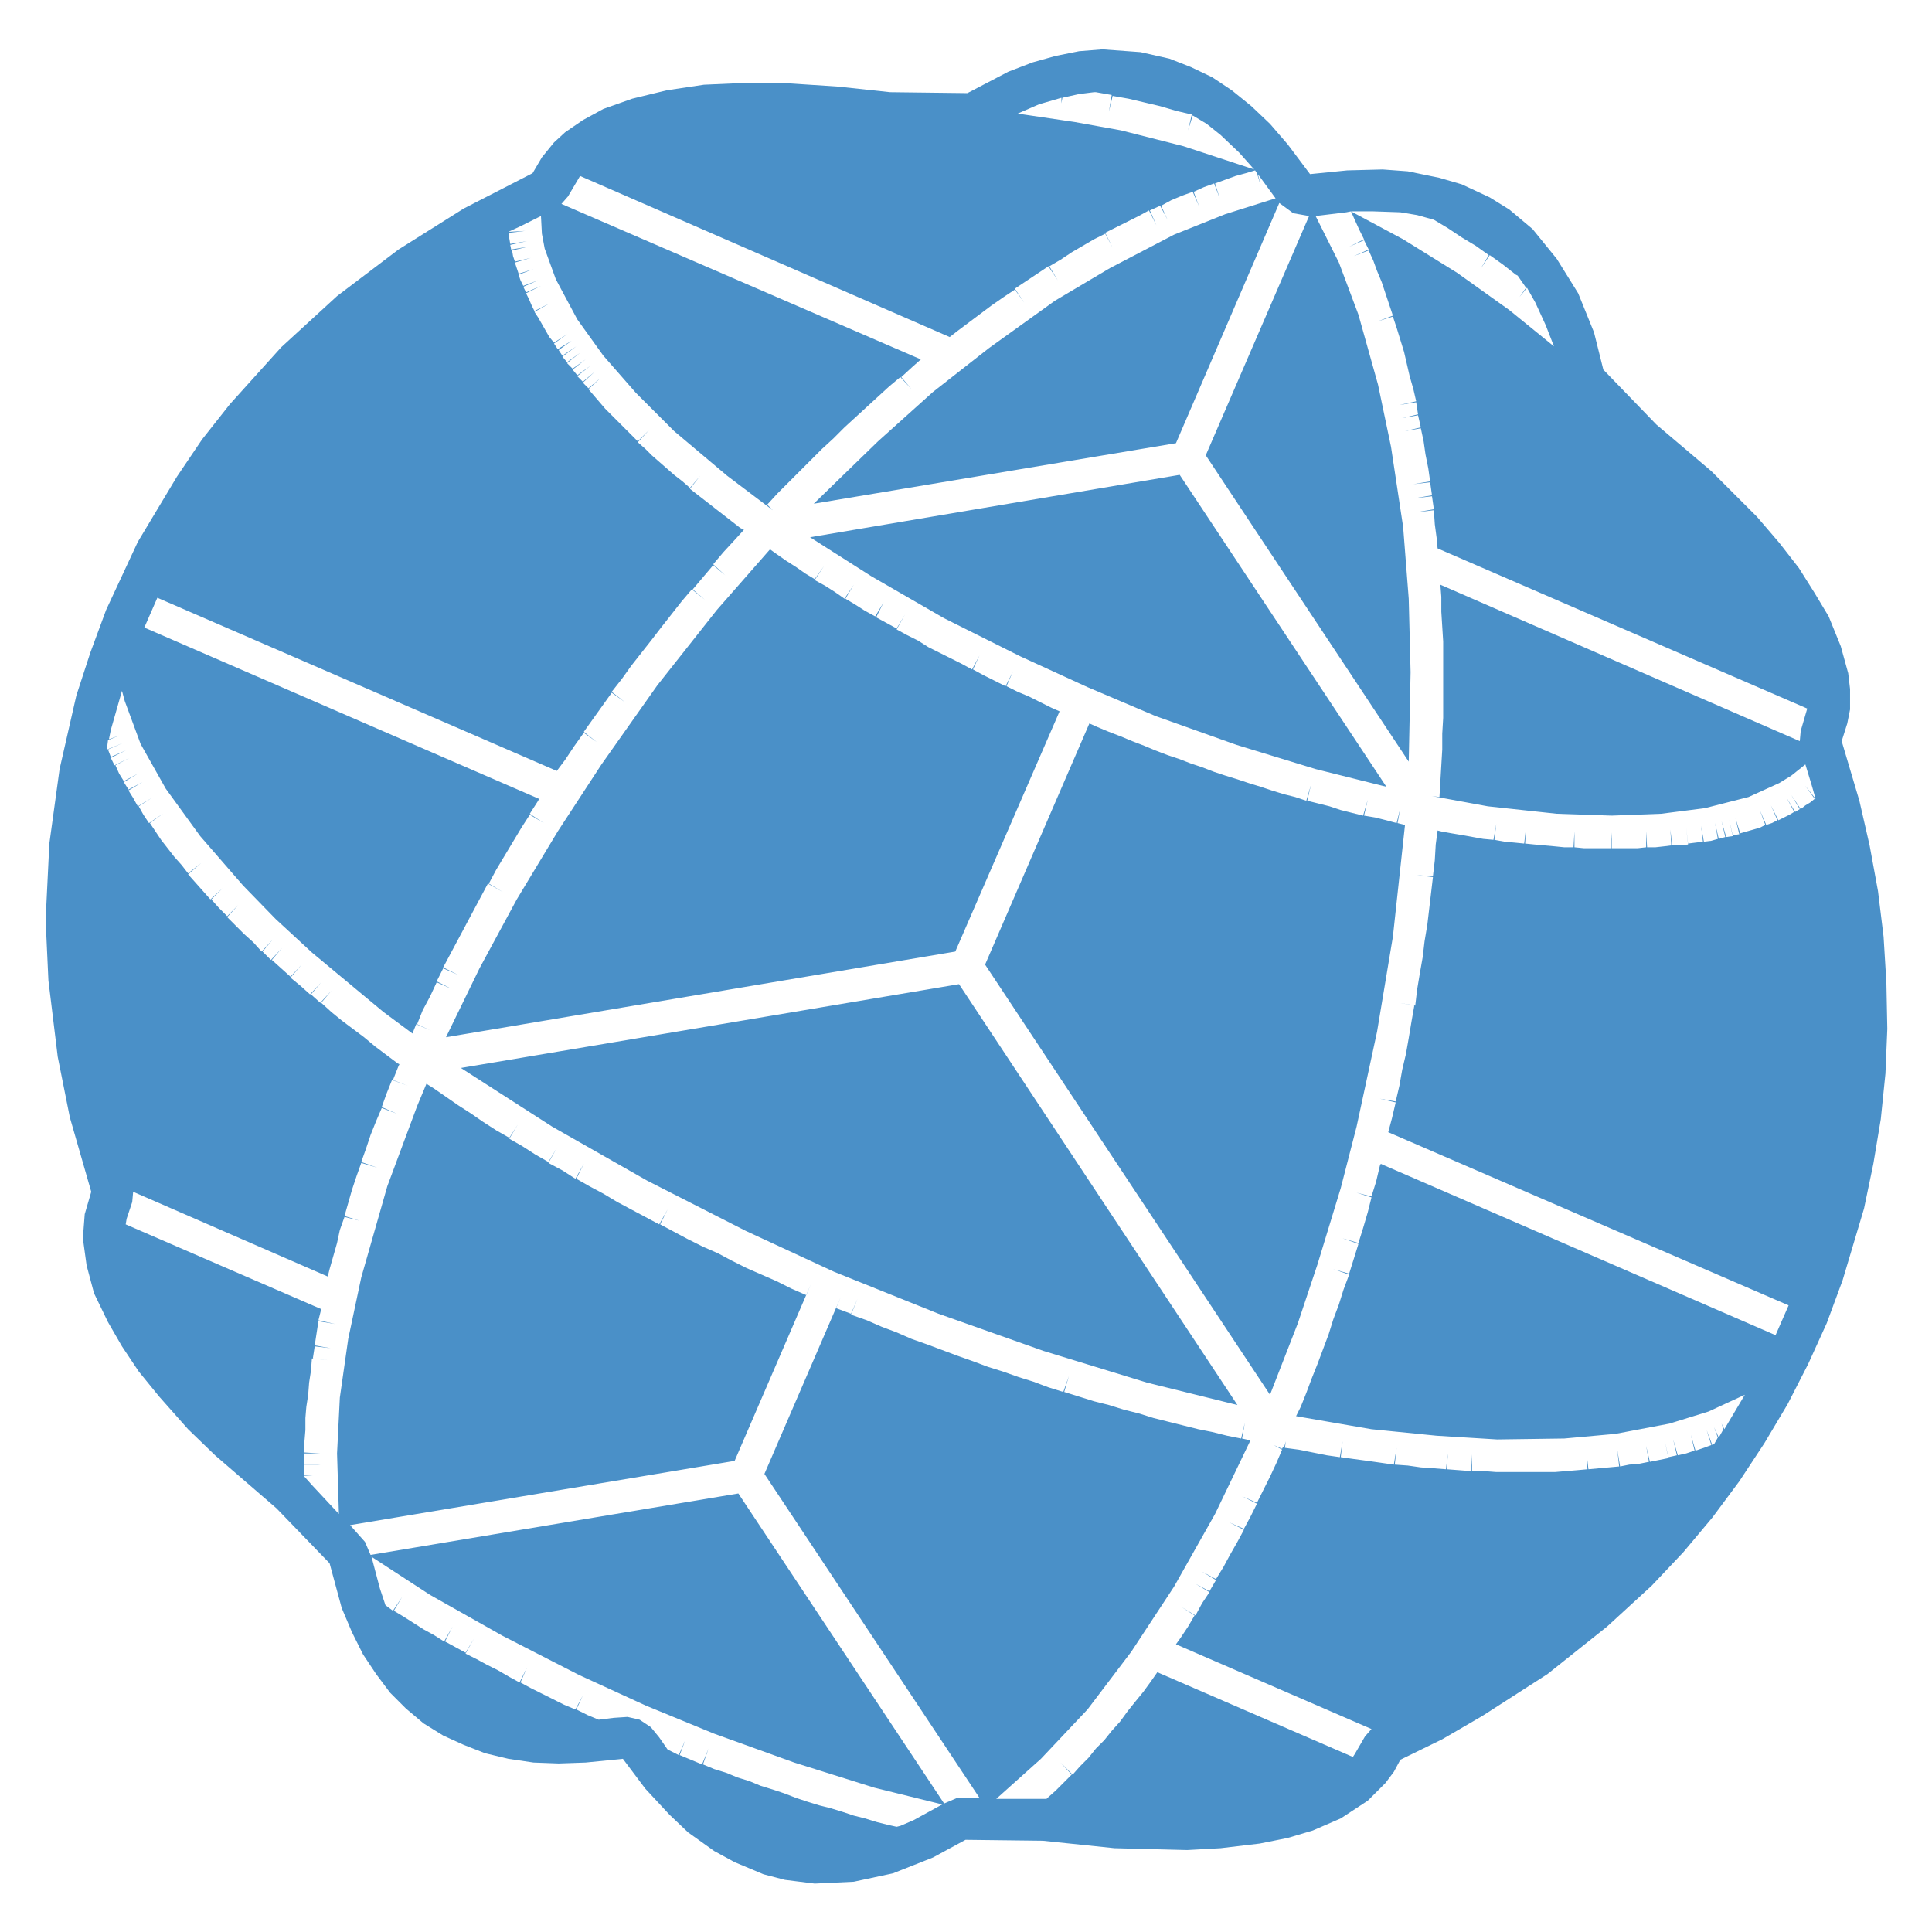
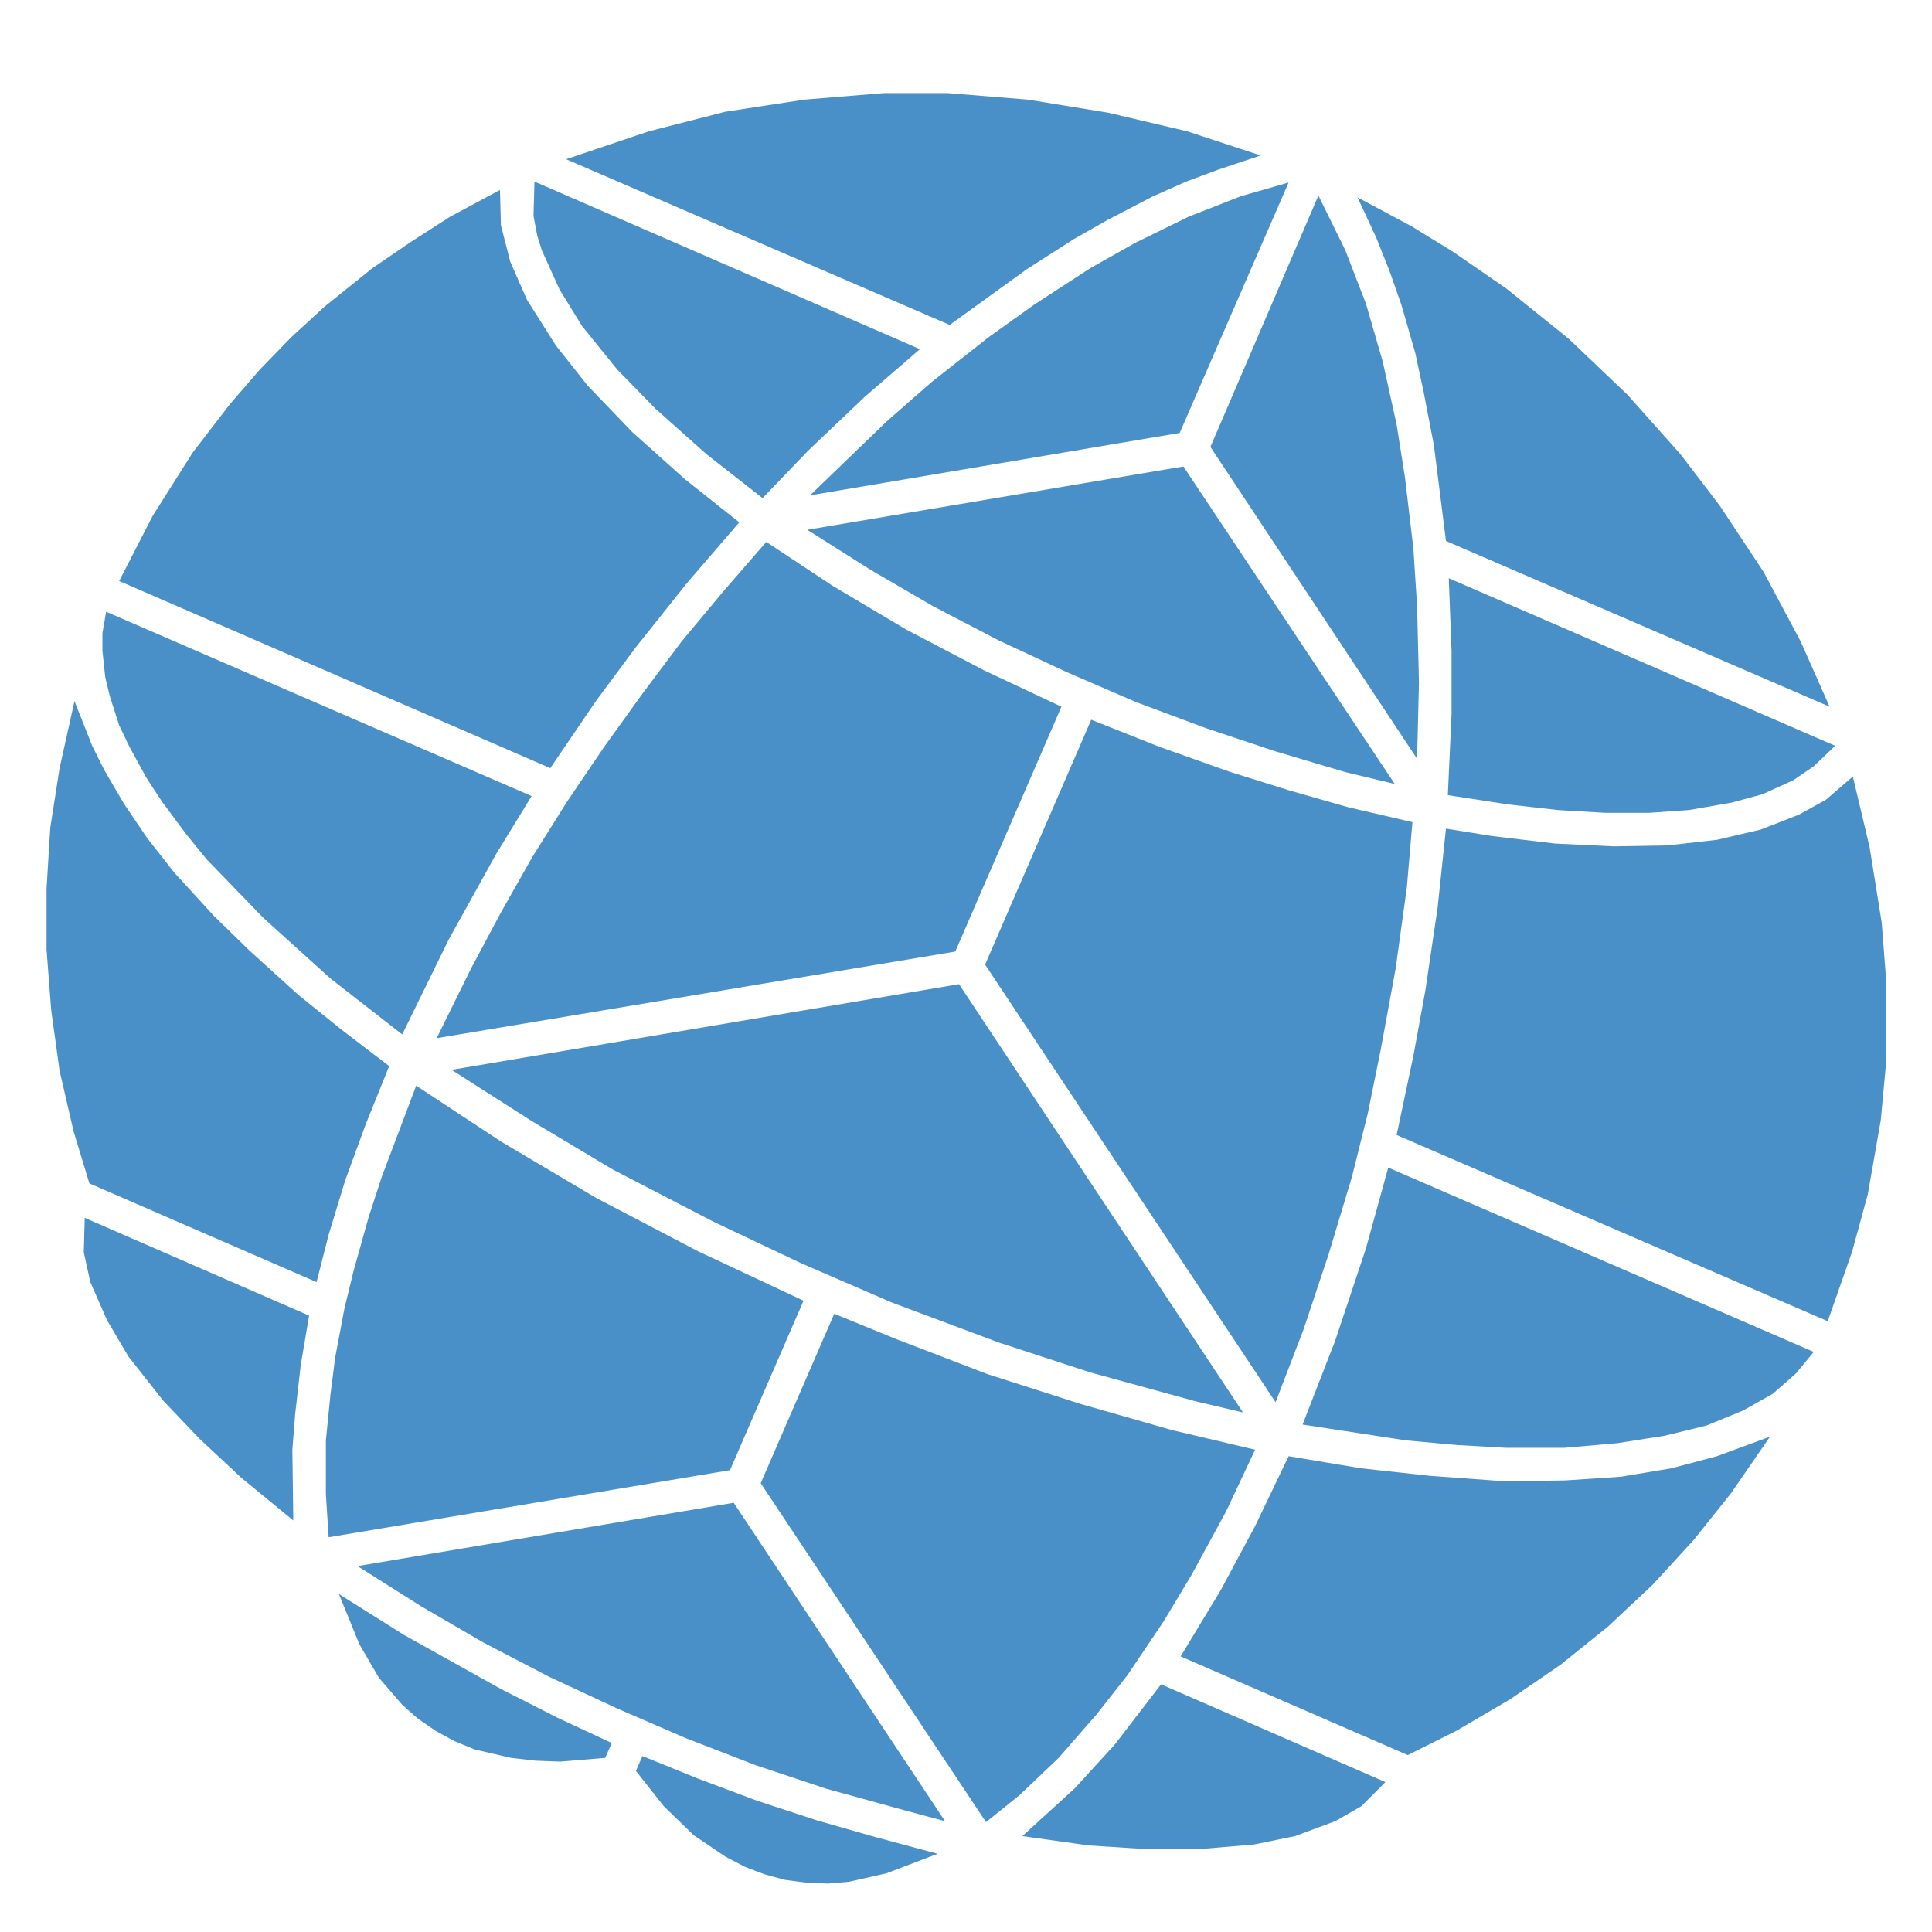
<svg xmlns="http://www.w3.org/2000/svg" viewBox="-1.038 -1.038 2.075 2.075" role="img" aria-label="EARF globe, 05 ice">
-   <path d="M-0.741 0.582L-0.807 0.525L-0.836 0.497L-0.867 0.462L-0.889 0.435L-0.907 0.408L-0.922 0.382L-0.937 0.351L-0.945 0.321L-0.949 0.292L-0.947 0.266L-0.940 0.242L-0.963 0.162L-0.976 0.097L-0.986 0.015L-0.989 -0.050L-0.985 -0.132L-0.974 -0.212L-0.956 -0.291L-0.941 -0.337L-0.924 -0.383L-0.890 -0.456L-0.848 -0.526L-0.821 -0.566L-0.791 -0.604L-0.736 -0.665L-0.676 -0.720L-0.610 -0.770L-0.540 -0.814L-0.466 -0.852L-0.456 -0.869L-0.443 -0.885L-0.431 -0.896L-0.412 -0.909L-0.390 -0.921L-0.359 -0.932L-0.322 -0.941L-0.282 -0.947L-0.237 -0.949L-0.199 -0.949L-0.138 -0.945L-0.082 -0.939L0.001 -0.938L0.045 -0.961L0.071 -0.971L0.096 -0.978L0.121 -0.983L0.146 -0.985L0.187 -0.982L0.218 -0.975L0.241 -0.966L0.264 -0.955L0.285 -0.941L0.306 -0.924L0.326 -0.905L0.345 -0.883L0.369 -0.851L0.409 -0.855L0.447 -0.856L0.474 -0.854L0.508 -0.847L0.532 -0.840L0.562 -0.826L0.583 -0.813L0.608 -0.792L0.634 -0.760L0.657 -0.723L0.674 -0.681L0.684 -0.641L0.741 -0.582L0.800 -0.532L0.849 -0.483L0.873 -0.455L0.894 -0.428L0.911 -0.401L0.926 -0.376L0.939 -0.344L0.947 -0.315L0.949 -0.298L0.949 -0.276L0.946 -0.261L0.940 -0.242L0.959 -0.178L0.970 -0.130L0.979 -0.081L0.985 -0.032L0.988 0.017L0.989 0.067L0.987 0.115L0.982 0.164L0.974 0.212L0.964 0.260L0.941 0.337L0.924 0.383L0.904 0.427L0.882 0.470L0.857 0.512L0.830 0.553L0.801 0.592L0.770 0.629L0.736 0.665L0.688 0.709L0.624 0.760L0.554 0.805L0.511 0.830L0.466 0.852L0.459 0.865L0.450 0.877L0.431 0.896L0.402 0.915L0.372 0.928L0.345 0.936L0.315 0.942L0.273 0.947L0.237 0.949L0.159 0.947L0.082 0.939L-0.001 0.938L-0.036 0.957L-0.079 0.974L-0.121 0.983L-0.163 0.985L-0.195 0.981L-0.218 0.975L-0.249 0.962L-0.271 0.950L-0.299 0.930L-0.319 0.911L-0.345 0.883L-0.369 0.851L-0.409 0.855L-0.438 0.856L-0.465 0.855L-0.492 0.851L-0.517 0.845L-0.540 0.836L-0.562 0.826L-0.583 0.813L-0.602 0.797L-0.619 0.780L-0.634 0.760L-0.648 0.739L-0.660 0.715L-0.671 0.689L-0.684 0.641L-0.741 0.582Z M-0.057 0.917L-0.055 0.911L-0.057 0.917L-0.026 0.900L-0.099 0.882L-0.185 0.855L-0.271 0.824L-0.344 0.794L-0.416 0.761L-0.498 0.719L-0.576 0.675L-0.639 0.634L-0.630 0.668L-0.627 0.663L-0.630 0.668L-0.625 0.683L-0.617 0.670L-0.625 0.683L-0.624 0.686L-0.616 0.692L-0.606 0.677L-0.615 0.692L-0.605 0.698L-0.596 0.683L-0.605 0.698L-0.594 0.705L-0.585 0.690L-0.594 0.705L-0.583 0.712L-0.574 0.697L-0.583 0.712L-0.572 0.718L-0.563 0.703L-0.572 0.718L-0.561 0.725L-0.552 0.709L-0.560 0.725L-0.549 0.731L-0.541 0.716L-0.549 0.731L-0.538 0.737L-0.529 0.722L-0.538 0.738L-0.526 0.744L-0.518 0.729L-0.526 0.744L-0.515 0.750L-0.506 0.735L-0.515 0.750L-0.503 0.756L-0.495 0.741L-0.503 0.756L-0.491 0.763L-0.483 0.747L-0.491 0.763L-0.480 0.769L-0.472 0.753L-0.479 0.769L-0.468 0.775L-0.460 0.759L-0.468 0.775L-0.456 0.781L-0.448 0.765L-0.456 0.781L-0.444 0.787L-0.436 0.771L-0.444 0.787L-0.432 0.793L-0.424 0.777L-0.432 0.793L-0.420 0.798L-0.412 0.783L-0.419 0.798L-0.407 0.804L-0.400 0.788L-0.407 0.804L-0.395 0.809L-0.388 0.794L-0.395 0.809L-0.379 0.807L-0.376 0.799L-0.379 0.807L-0.364 0.806L-0.351 0.809L-0.339 0.817L-0.330 0.828L-0.327 0.821L-0.330 0.828L-0.321 0.841L-0.314 0.826L-0.321 0.841L-0.309 0.847L-0.302 0.831L-0.308 0.847L-0.296 0.852L-0.290 0.836L-0.296 0.852L-0.284 0.857L-0.277 0.840L-0.283 0.857L-0.271 0.862L-0.265 0.845L-0.271 0.862L-0.258 0.866L-0.252 0.850L-0.258 0.866L-0.246 0.871L-0.240 0.855L-0.246 0.871L-0.233 0.875L-0.227 0.859L-0.233 0.875L-0.221 0.880L-0.215 0.863L-0.221 0.880L-0.208 0.884L-0.203 0.868L-0.208 0.884L-0.196 0.888L-0.190 0.872L-0.196 0.888L-0.183 0.893L-0.178 0.876L-0.183 0.893L-0.171 0.897L-0.165 0.880L-0.171 0.897L-0.158 0.901L-0.153 0.884L-0.158 0.901L-0.146 0.904L-0.141 0.888L-0.146 0.904L-0.133 0.908L-0.128 0.891L-0.133 0.908L-0.121 0.912L-0.116 0.895L-0.121 0.912L-0.109 0.915L-0.104 0.898L-0.109 0.915L-0.096 0.919L-0.092 0.902L-0.096 0.919L-0.084 0.922L-0.080 0.905L-0.084 0.922L-0.075 0.924L-0.071 0.923L-0.068 0.908L-0.071 0.923L-0.057 0.917Z M-0.904 -0.285L-0.907 -0.296L-0.919 -0.254L-0.913 -0.256L-0.919 -0.254L-0.921 -0.244L-0.910 -0.248L-0.922 -0.243L-0.923 -0.235L-0.923 -0.233L-0.906 -0.240L-0.922 -0.233L-0.919 -0.225L-0.903 -0.232L-0.919 -0.224L-0.915 -0.216L-0.899 -0.224L-0.914 -0.216L-0.910 -0.207L-0.894 -0.215L-0.910 -0.207L-0.905 -0.199L-0.890 -0.207L-0.905 -0.198L-0.900 -0.190L-0.885 -0.198L-0.900 -0.189L-0.895 -0.181L-0.880 -0.190L-0.895 -0.181L-0.890 -0.172L-0.875 -0.181L-0.889 -0.172L-0.884 -0.163L-0.869 -0.173L-0.884 -0.163L-0.878 -0.154L-0.863 -0.164L-0.877 -0.154L-0.871 -0.145L-0.857 -0.155L-0.871 -0.145L-0.865 -0.136L-0.851 -0.146L-0.865 -0.136L-0.858 -0.127L-0.844 -0.138L-0.858 -0.127L-0.851 -0.118L-0.837 -0.129L-0.851 -0.118L-0.843 -0.109L-0.830 -0.120L-0.843 -0.109L-0.836 -0.100L-0.822 -0.111L-0.836 -0.099L-0.828 -0.090L-0.815 -0.102L-0.828 -0.090L-0.820 -0.081L-0.807 -0.093L-0.820 -0.081L-0.812 -0.072L-0.799 -0.084L-0.811 -0.072L-0.803 -0.063L-0.790 -0.075L-0.803 -0.063L-0.794 -0.054L-0.782 -0.066L-0.794 -0.053L-0.785 -0.044L-0.773 -0.057L-0.785 -0.044L-0.776 -0.035L-0.763 -0.047L-0.776 -0.035L-0.766 -0.026L-0.754 -0.038L-0.766 -0.026L-0.757 -0.016L-0.745 -0.029L-0.756 -0.016L-0.747 -0.007L-0.735 -0.020L-0.746 -0.007L-0.736 0.002L-0.725 -0.011L-0.736 0.002L-0.726 0.011L-0.714 -0.002L-0.726 0.012L-0.715 0.021L-0.704 0.008L-0.715 0.021L-0.705 0.030L-0.693 0.017L-0.704 0.030L-0.694 0.039L-0.682 0.026L-0.693 0.039L-0.682 0.049L-0.671 0.035L-0.682 0.049L-0.671 0.058L-0.660 0.044L-0.671 0.058L-0.659 0.067L-0.648 0.053L-0.659 0.067L-0.647 0.076L-0.637 0.062L-0.647 0.076L-0.635 0.086L-0.625 0.072L-0.635 0.086L-0.623 0.095L-0.613 0.081L-0.623 0.095L-0.611 0.104L-0.607 0.098L-0.611 0.104L-0.609 0.105L-0.610 0.107L-0.601 0.111L-0.610 0.107L-0.616 0.122L-0.600 0.128L-0.617 0.122L-0.623 0.137L-0.606 0.143L-0.623 0.137L-0.628 0.151L-0.612 0.158L-0.628 0.152L-0.634 0.166L-0.618 0.173L-0.634 0.166L-0.640 0.181L-0.623 0.187L-0.640 0.181L-0.645 0.196L-0.628 0.202L-0.645 0.196L-0.650 0.210L-0.633 0.216L-0.650 0.211L-0.655 0.225L-0.638 0.231L-0.655 0.225L-0.660 0.240L-0.643 0.245L-0.660 0.240L-0.664 0.254L-0.647 0.259L-0.664 0.254L-0.668 0.268L-0.652 0.273L-0.668 0.269L-0.673 0.283L-0.656 0.288L-0.673 0.283L-0.676 0.297L-0.660 0.302L-0.676 0.297L-0.680 0.311L-0.663 0.316L-0.680 0.311L-0.684 0.325L-0.667 0.329L-0.684 0.325L-0.686 0.333L-0.895 0.242L-0.896 0.253L-0.902 0.271L-0.903 0.277L-0.693 0.368L-0.696 0.380L-0.678 0.384L-0.696 0.381L-0.698 0.394L-0.681 0.397L-0.698 0.394L-0.700 0.407L-0.683 0.410L-0.700 0.408L-0.702 0.421L-0.685 0.423L-0.703 0.421L-0.704 0.434L-0.687 0.436L-0.704 0.434L-0.706 0.447L-0.689 0.449L-0.706 0.447L-0.707 0.460L-0.690 0.462L-0.707 0.460L-0.709 0.473L-0.691 0.474L-0.709 0.473L-0.710 0.485L-0.692 0.487L-0.710 0.485L-0.710 0.498L-0.693 0.499L-0.710 0.498L-0.711 0.510L-0.693 0.511L-0.711 0.510L-0.711 0.522L-0.694 0.523L-0.711 0.523L-0.711 0.534L-0.694 0.535L-0.711 0.535L-0.711 0.546L-0.694 0.546L-0.711 0.547L-0.711 0.548L-0.702 0.558L-0.694 0.558L-0.702 0.558L-0.674 0.588L-0.676 0.523L-0.673 0.463L-0.664 0.400L-0.650 0.334L-0.622 0.236L-0.590 0.150L-0.580 0.126L-0.572 0.131L-0.562 0.117L-0.572 0.131L-0.559 0.140L-0.549 0.126L-0.559 0.140L-0.546 0.149L-0.536 0.135L-0.546 0.149L-0.532 0.158L-0.523 0.143L-0.532 0.158L-0.519 0.167L-0.509 0.152L-0.519 0.167L-0.505 0.176L-0.496 0.161L-0.505 0.176L-0.491 0.184L-0.482 0.170L-0.491 0.185L-0.477 0.193L-0.468 0.178L-0.477 0.193L-0.463 0.202L-0.454 0.187L-0.463 0.202L-0.449 0.210L-0.440 0.195L-0.449 0.211L-0.434 0.219L-0.425 0.204L-0.434 0.219L-0.420 0.228L-0.411 0.212L-0.419 0.228L-0.405 0.236L-0.396 0.221L-0.405 0.236L-0.390 0.244L-0.381 0.229L-0.390 0.244L-0.375 0.253L-0.367 0.237L-0.375 0.253L-0.360 0.261L-0.352 0.245L-0.360 0.261L-0.345 0.269L-0.337 0.253L-0.345 0.269L-0.330 0.277L-0.321 0.261L-0.329 0.277L-0.314 0.285L-0.306 0.269L-0.314 0.285L-0.299 0.293L-0.291 0.277L-0.299 0.293L-0.283 0.301L-0.275 0.285L-0.283 0.301L-0.267 0.308L-0.260 0.293L-0.267 0.308L-0.252 0.316L-0.244 0.300L-0.252 0.316L-0.236 0.324L-0.228 0.308L-0.236 0.324L-0.220 0.331L-0.213 0.315L-0.220 0.331L-0.204 0.338L-0.197 0.322L-0.204 0.338L-0.188 0.346L-0.181 0.330L-0.188 0.346L-0.172 0.353L-0.167 0.341L-0.249 0.531L-0.662 0.600L-0.646 0.618L-0.640 0.632L-0.245 0.566L-0.024 0.899L-0.010 0.893L0.014 0.893L-0.217 0.545L-0.135 0.355L-0.140 0.367L-0.124 0.373L-0.117 0.357L-0.124 0.374L-0.107 0.380L-0.101 0.364L-0.107 0.380L-0.091 0.387L-0.085 0.371L-0.091 0.387L-0.075 0.393L-0.068 0.377L-0.075 0.393L-0.059 0.400L-0.052 0.383L-0.059 0.400L-0.042 0.406L-0.036 0.390L-0.042 0.406L-0.026 0.412L-0.020 0.396L-0.026 0.412L-0.010 0.418L-0.004 0.402L-0.010 0.418L0.007 0.424L0.013 0.408L0.007 0.424L0.023 0.430L0.029 0.413L0.023 0.430L0.039 0.435L0.045 0.419L0.039 0.435L0.056 0.441L0.061 0.424L0.056 0.441L0.072 0.446L0.077 0.430L0.072 0.446L0.088 0.452L0.094 0.435L0.088 0.452L0.104 0.457L0.110 0.440L0.105 0.457L0.121 0.462L0.126 0.445L0.121 0.462L0.137 0.467L0.142 0.450L0.137 0.467L0.153 0.471L0.158 0.454L0.153 0.471L0.169 0.476L0.174 0.459L0.169 0.476L0.185 0.480L0.190 0.463L0.185 0.480L0.201 0.485L0.206 0.468L0.201 0.485L0.217 0.489L0.221 0.472L0.217 0.489L0.233 0.493L0.237 0.476L0.233 0.493L0.249 0.497L0.253 0.480L0.249 0.497L0.264 0.500L0.268 0.483L0.264 0.500L0.280 0.504L0.284 0.487L0.280 0.504L0.295 0.507L0.299 0.490L0.296 0.507L0.305 0.509L0.267 0.588L0.223 0.666L0.177 0.736L0.130 0.798L0.080 0.851L0.032 0.894L0.054 0.894L0.073 0.894L0.067 0.887L0.073 0.894L0.086 0.894L0.087 0.893L0.076 0.880L0.087 0.893L0.096 0.885L0.084 0.872L0.096 0.885L0.105 0.876L0.093 0.864L0.105 0.876L0.113 0.868L0.101 0.855L0.114 0.868L0.122 0.859L0.110 0.847L0.122 0.859L0.131 0.850L0.118 0.838L0.131 0.850L0.139 0.840L0.126 0.829L0.139 0.840L0.148 0.831L0.135 0.819L0.148 0.831L0.156 0.821L0.143 0.810L0.156 0.821L0.165 0.811L0.151 0.800L0.165 0.811L0.173 0.800L0.159 0.789L0.173 0.800L0.181 0.790L0.168 0.779L0.181 0.790L0.190 0.779L0.176 0.768L0.190 0.779L0.198 0.768L0.184 0.758L0.198 0.768L0.205 0.758L0.415 0.849L0.417 0.846L0.428 0.827L0.435 0.819L0.225 0.728L0.230 0.721L0.215 0.712L0.230 0.721L0.238 0.709L0.223 0.700L0.238 0.709L0.245 0.697L0.231 0.688L0.246 0.697L0.253 0.684L0.238 0.675L0.253 0.684L0.261 0.672L0.246 0.663L0.261 0.671L0.268 0.659L0.253 0.650L0.268 0.658L0.276 0.645L0.261 0.637L0.276 0.645L0.283 0.632L0.268 0.624L0.283 0.632L0.291 0.618L0.275 0.610L0.291 0.618L0.298 0.605L0.282 0.597L0.298 0.604L0.305 0.591L0.289 0.583L0.305 0.591L0.312 0.577L0.296 0.569L0.312 0.576L0.319 0.562L0.303 0.555L0.319 0.562L0.326 0.548L0.310 0.540L0.326 0.548L0.333 0.533L0.317 0.526L0.333 0.533L0.339 0.519L0.330 0.514L0.339 0.518L0.340 0.516L0.341 0.517L0.343 0.510L0.342 0.517L0.357 0.519L0.360 0.502L0.357 0.519L0.372 0.522L0.375 0.505L0.372 0.522L0.387 0.525L0.390 0.507L0.387 0.525L0.401 0.527L0.404 0.510L0.402 0.527L0.416 0.529L0.419 0.512L0.416 0.529L0.431 0.531L0.433 0.514L0.431 0.531L0.445 0.533L0.447 0.516L0.445 0.533L0.459 0.535L0.462 0.517L0.460 0.535L0.474 0.536L0.476 0.519L0.474 0.536L0.488 0.538L0.489 0.520L0.488 0.538L0.502 0.539L0.503 0.522L0.502 0.539L0.515 0.540L0.517 0.523L0.516 0.540L0.529 0.541L0.530 0.524L0.529 0.541L0.542 0.542L0.543 0.524L0.543 0.542L0.556 0.542L0.556 0.525L0.556 0.542L0.569 0.543L0.569 0.525L0.569 0.543L0.582 0.543L0.582 0.526L0.582 0.543L0.595 0.543L0.595 0.526L0.595 0.543L0.607 0.543L0.607 0.526L0.607 0.543L0.620 0.543L0.619 0.525L0.620 0.543L0.632 0.543L0.631 0.525L0.632 0.543L0.644 0.542L0.643 0.525L0.644 0.542L0.656 0.541L0.655 0.524L0.656 0.541L0.667 0.540L0.666 0.523L0.668 0.540L0.679 0.539L0.677 0.522L0.679 0.539L0.690 0.538L0.688 0.521L0.690 0.538L0.701 0.537L0.699 0.519L0.702 0.537L0.712 0.535L0.710 0.518L0.712 0.535L0.723 0.534L0.720 0.516L0.723 0.534L0.733 0.532L0.730 0.515L0.734 0.532L0.744 0.530L0.740 0.513L0.744 0.530L0.754 0.528L0.750 0.510L0.754 0.527L0.763 0.525L0.759 0.508L0.764 0.525L0.773 0.523L0.769 0.506L0.773 0.523L0.782 0.520L0.778 0.503L0.783 0.520L0.792 0.517L0.786 0.500L0.792 0.517L0.800 0.514L0.795 0.498L0.801 0.514L0.803 0.513L0.807 0.506L0.803 0.495L0.808 0.506L0.813 0.497L0.811 0.491L0.814 0.497L0.836 0.460L0.797 0.478L0.755 0.491L0.697 0.502L0.642 0.507L0.570 0.508L0.505 0.504L0.435 0.497L0.354 0.483L0.359 0.473L0.342 0.467L0.359 0.473L0.365 0.458L0.349 0.451L0.365 0.458L0.371 0.442L0.355 0.436L0.371 0.442L0.377 0.427L0.361 0.421L0.377 0.427L0.383 0.411L0.366 0.405L0.383 0.411L0.389 0.395L0.372 0.389L0.389 0.395L0.394 0.379L0.378 0.373L0.394 0.379L0.400 0.363L0.383 0.357L0.400 0.363L0.405 0.347L0.389 0.341L0.405 0.347L0.411 0.331L0.394 0.325L0.411 0.330L0.416 0.314L0.399 0.309L0.416 0.314L0.421 0.298L0.404 0.292L0.421 0.297L0.426 0.281L0.409 0.276L0.426 0.281L0.431 0.264L0.414 0.259L0.431 0.264L0.435 0.248L0.419 0.243L0.435 0.247L0.440 0.231L0.423 0.226L0.440 0.231L0.444 0.214L0.428 0.209L0.444 0.214L0.445 0.212L0.869 0.396L0.883 0.364L0.453 0.178L0.457 0.163L0.440 0.159L0.457 0.163L0.461 0.146L0.444 0.142L0.461 0.145L0.465 0.128L0.448 0.125L0.465 0.128L0.468 0.111L0.451 0.108L0.468 0.111L0.472 0.094L0.455 0.091L0.472 0.094L0.475 0.077L0.458 0.073L0.475 0.077L0.478 0.059L0.461 0.056L0.478 0.059L0.481 0.042L0.464 0.039L0.482 0.042L0.484 0.025L0.467 0.022L0.484 0.025L0.487 0.007L0.470 0.005L0.487 0.007L0.490 -0.010L0.473 -0.013L0.490 -0.010L0.492 -0.027L0.475 -0.030L0.492 -0.027L0.495 -0.045L0.477 -0.047L0.495 -0.045L0.497 -0.062L0.480 -0.064L0.497 -0.062L0.499 -0.079L0.482 -0.081L0.499 -0.079L0.501 -0.096L0.484 -0.098L0.501 -0.097L0.503 -0.114L0.485 -0.115L0.503 -0.114L0.504 -0.131L0.487 -0.132L0.504 -0.131L0.506 -0.146L0.510 -0.145L0.513 -0.162L0.510 -0.145L0.521 -0.143L0.524 -0.160L0.521 -0.143L0.533 -0.141L0.535 -0.158L0.533 -0.141L0.544 -0.139L0.547 -0.156L0.544 -0.139L0.555 -0.137L0.558 -0.155L0.555 -0.137L0.566 -0.136L0.569 -0.153L0.567 -0.136L0.578 -0.134L0.580 -0.152L0.578 -0.134L0.589 -0.133L0.591 -0.150L0.589 -0.133L0.599 -0.132L0.601 -0.149L0.600 -0.132L0.610 -0.131L0.612 -0.148L0.610 -0.131L0.621 -0.130L0.623 -0.147L0.621 -0.130L0.632 -0.129L0.633 -0.146L0.632 -0.129L0.642 -0.128L0.643 -0.146L0.642 -0.128L0.652 -0.128L0.653 -0.145L0.653 -0.128L0.663 -0.127L0.663 -0.145L0.663 -0.127L0.673 -0.127L0.673 -0.144L0.673 -0.127L0.683 -0.127L0.683 -0.144L0.683 -0.127L0.692 -0.127L0.693 -0.144L0.693 -0.127L0.702 -0.127L0.702 -0.144L0.702 -0.127L0.712 -0.127L0.711 -0.144L0.712 -0.127L0.721 -0.127L0.721 -0.145L0.721 -0.127L0.730 -0.128L0.730 -0.145L0.731 -0.128L0.740 -0.128L0.739 -0.146L0.740 -0.128L0.749 -0.129L0.747 -0.146L0.749 -0.129L0.757 -0.130L0.756 -0.147L0.758 -0.130L0.766 -0.130L0.764 -0.148L0.766 -0.130L0.775 -0.131L0.773 -0.149L0.775 -0.132L0.783 -0.133L0.781 -0.150L0.783 -0.133L0.791 -0.134L0.789 -0.151L0.792 -0.134L0.800 -0.135L0.796 -0.153L0.800 -0.135L0.807 -0.137L0.804 -0.154L0.808 -0.137L0.815 -0.139L0.811 -0.156L0.816 -0.139L0.823 -0.140L0.819 -0.158L0.823 -0.141L0.830 -0.142L0.826 -0.159L0.831 -0.143L0.838 -0.145L0.833 -0.161L0.838 -0.145L0.845 -0.147L0.839 -0.163L0.845 -0.147L0.852 -0.149L0.846 -0.166L0.852 -0.149L0.858 -0.152L0.852 -0.168L0.859 -0.152L0.865 -0.154L0.858 -0.170L0.865 -0.154L0.871 -0.157L0.864 -0.173L0.872 -0.157L0.878 -0.160L0.870 -0.176L0.878 -0.160L0.884 -0.163L0.876 -0.178L0.884 -0.163L0.889 -0.166L0.881 -0.181L0.890 -0.166L0.895 -0.169L0.886 -0.184L0.896 -0.169L0.901 -0.173L0.891 -0.187L0.901 -0.173L0.906 -0.176L0.896 -0.191L0.906 -0.176L0.911 -0.180L0.901 -0.194L0.912 -0.180L0.908 -0.194L0.905 -0.197L0.908 -0.194L0.901 -0.217L0.886 -0.205L0.873 -0.197L0.840 -0.182L0.793 -0.170L0.746 -0.164L0.693 -0.162L0.634 -0.164L0.560 -0.172L0.500 -0.183L0.508 -0.182L0.509 -0.199L0.492 -0.200L0.509 -0.199L0.510 -0.216L0.493 -0.217L0.510 -0.216L0.511 -0.233L0.493 -0.234L0.511 -0.233L0.511 -0.250L0.494 -0.250L0.511 -0.250L0.512 -0.267L0.494 -0.267L0.512 -0.267L0.512 -0.283L0.495 -0.284L0.512 -0.283L0.512 -0.300L0.495 -0.300L0.512 -0.300L0.512 -0.316L0.495 -0.316L0.512 -0.316L0.512 -0.333L0.494 -0.332L0.512 -0.333L0.512 -0.349L0.494 -0.349L0.512 -0.349L0.511 -0.365L0.494 -0.365L0.511 -0.365L0.510 -0.381L0.493 -0.381L0.510 -0.381L0.510 -0.397L0.492 -0.396L0.510 -0.397L0.509 -0.410L0.895 -0.242L0.896 -0.253L0.903 -0.277L0.506 -0.449L0.505 -0.460L0.487 -0.458L0.505 -0.460L0.503 -0.475L0.486 -0.473L0.503 -0.475L0.502 -0.490L0.484 -0.488L0.502 -0.491L0.500 -0.505L0.482 -0.503L0.500 -0.506L0.498 -0.520L0.480 -0.518L0.498 -0.521L0.496 -0.535L0.478 -0.533L0.496 -0.535L0.493 -0.550L0.476 -0.547L0.493 -0.550L0.491 -0.564L0.474 -0.561L0.491 -0.564L0.488 -0.578L0.471 -0.575L0.488 -0.579L0.485 -0.592L0.468 -0.589L0.485 -0.593L0.483 -0.606L0.465 -0.603L0.483 -0.607L0.480 -0.620L0.462 -0.616L0.480 -0.620L0.476 -0.634L0.459 -0.630L0.476 -0.634L0.473 -0.647L0.456 -0.643L0.473 -0.647L0.470 -0.660L0.453 -0.656L0.470 -0.660L0.466 -0.673L0.449 -0.668L0.466 -0.673L0.462 -0.686L0.445 -0.681L0.462 -0.686L0.458 -0.698L0.442 -0.693L0.458 -0.699L0.454 -0.711L0.438 -0.705L0.454 -0.711L0.450 -0.723L0.434 -0.717L0.450 -0.723L0.446 -0.735L0.429 -0.729L0.446 -0.735L0.441 -0.747L0.425 -0.740L0.441 -0.747L0.437 -0.758L0.420 -0.752L0.437 -0.758L0.432 -0.769L0.416 -0.763L0.432 -0.770L0.427 -0.780L0.411 -0.773L0.427 -0.781L0.422 -0.791L0.406 -0.784L0.422 -0.791L0.417 -0.802L0.401 -0.794L0.417 -0.802L0.413 -0.811L0.408 -0.810L0.396 -0.804L0.408 -0.810L0.375 -0.806L0.400 -0.756L0.421 -0.700L0.442 -0.625L0.456 -0.558L0.469 -0.472L0.475 -0.395L0.477 -0.316L0.475 -0.220L0.257 -0.549L0.368 -0.806L0.351 -0.809L0.336 -0.820L0.225 -0.562L-0.164 -0.497L-0.095 -0.564L-0.036 -0.617L0.024 -0.664L0.095 -0.715L0.154 -0.750L0.223 -0.786L0.278 -0.808L0.332 -0.825L0.313 -0.851L0.316 -0.839L0.312 -0.852L0.310 -0.855L0.300 -0.852L0.305 -0.836L0.300 -0.852L0.289 -0.849L0.294 -0.832L0.289 -0.849L0.278 -0.845L0.283 -0.829L0.278 -0.845L0.267 -0.841L0.272 -0.825L0.266 -0.841L0.255 -0.837L0.261 -0.821L0.255 -0.837L0.244 -0.832L0.250 -0.816L0.243 -0.832L0.232 -0.828L0.239 -0.812L0.232 -0.828L0.220 -0.823L0.227 -0.807L0.220 -0.823L0.209 -0.817L0.216 -0.802L0.208 -0.817L0.197 -0.812L0.204 -0.796L0.196 -0.812L0.185 -0.806L0.193 -0.790L0.185 -0.806L0.173 -0.800L0.181 -0.785L0.173 -0.800L0.161 -0.794L0.169 -0.779L0.161 -0.794L0.149 -0.788L0.157 -0.772L0.149 -0.787L0.137 -0.781L0.146 -0.766L0.137 -0.781L0.125 -0.774L0.134 -0.759L0.125 -0.774L0.113 -0.767L0.122 -0.752L0.113 -0.767L0.101 -0.759L0.110 -0.744L0.101 -0.759L0.089 -0.752L0.098 -0.737L0.088 -0.752L0.076 -0.744L0.086 -0.729L0.076 -0.744L0.064 -0.736L0.074 -0.721L0.064 -0.736L0.052 -0.728L0.062 -0.713L0.052 -0.727L0.040 -0.719L0.050 -0.705L0.040 -0.719L0.027 -0.710L0.038 -0.696L0.027 -0.710L0.015 -0.701L0.026 -0.687L0.015 -0.701L0.003 -0.692L0.013 -0.678L0.003 -0.692L-0.009 -0.683L0.001 -0.669L-0.009 -0.683L-0.018 -0.676L-0.415 -0.849L-0.428 -0.827L-0.435 -0.819L-0.049 -0.652L-0.058 -0.644L-0.047 -0.630L-0.058 -0.644L-0.070 -0.633L-0.059 -0.620L-0.071 -0.633L-0.083 -0.623L-0.071 -0.610L-0.083 -0.623L-0.095 -0.612L-0.083 -0.599L-0.095 -0.612L-0.107 -0.601L-0.095 -0.588L-0.107 -0.601L-0.119 -0.590L-0.107 -0.577L-0.119 -0.590L-0.131 -0.579L-0.119 -0.566L-0.131 -0.579L-0.143 -0.567L-0.131 -0.555L-0.143 -0.567L-0.155 -0.556L-0.143 -0.543L-0.155 -0.556L-0.167 -0.544L-0.155 -0.532L-0.167 -0.544L-0.179 -0.532L-0.167 -0.520L-0.179 -0.532L-0.191 -0.520L-0.178 -0.508L-0.191 -0.520L-0.203 -0.508L-0.190 -0.496L-0.203 -0.508L-0.214 -0.496L-0.208 -0.490L-0.257 -0.527L-0.314 -0.575L-0.355 -0.616L-0.390 -0.656L-0.418 -0.695L-0.441 -0.738L-0.453 -0.771L-0.456 -0.787L-0.457 -0.806L-0.479 -0.795L-0.475 -0.796L-0.479 -0.795L-0.492 -0.789L-0.474 -0.790L-0.491 -0.788L-0.491 -0.782L-0.473 -0.784L-0.491 -0.782L-0.490 -0.776L-0.472 -0.779L-0.490 -0.775L-0.489 -0.770L-0.471 -0.773L-0.488 -0.769L-0.487 -0.763L-0.470 -0.767L-0.487 -0.763L-0.485 -0.757L-0.468 -0.761L-0.485 -0.756L-0.483 -0.750L-0.467 -0.755L-0.483 -0.750L-0.481 -0.744L-0.465 -0.749L-0.481 -0.743L-0.479 -0.737L-0.462 -0.743L-0.479 -0.737L-0.476 -0.731L-0.460 -0.737L-0.476 -0.730L-0.473 -0.724L-0.457 -0.731L-0.473 -0.723L-0.470 -0.717L-0.454 -0.724L-0.470 -0.717L-0.467 -0.710L-0.451 -0.718L-0.467 -0.710L-0.464 -0.704L-0.448 -0.712L-0.464 -0.703L-0.460 -0.697L-0.445 -0.705L-0.460 -0.697L-0.456 -0.690L-0.441 -0.699L-0.456 -0.690L-0.452 -0.683L-0.437 -0.692L-0.452 -0.683L-0.448 -0.676L-0.433 -0.686L-0.448 -0.676L-0.443 -0.670L-0.429 -0.679L-0.443 -0.669L-0.439 -0.663L-0.424 -0.672L-0.438 -0.662L-0.434 -0.656L-0.419 -0.666L-0.434 -0.655L-0.429 -0.649L-0.415 -0.659L-0.429 -0.648L-0.423 -0.642L-0.409 -0.652L-0.423 -0.641L-0.418 -0.635L-0.404 -0.645L-0.418 -0.634L-0.412 -0.628L-0.399 -0.639L-0.412 -0.627L-0.406 -0.621L-0.393 -0.632L-0.406 -0.620L-0.400 -0.613L-0.387 -0.625L-0.400 -0.613L-0.394 -0.606L-0.381 -0.618L-0.394 -0.606L-0.388 -0.599L-0.375 -0.611L-0.388 -0.599L-0.381 -0.592L-0.368 -0.604L-0.381 -0.592L-0.374 -0.585L-0.362 -0.597L-0.374 -0.585L-0.367 -0.578L-0.355 -0.590L-0.367 -0.578L-0.360 -0.571L-0.348 -0.583L-0.360 -0.571L-0.353 -0.564L-0.341 -0.576L-0.353 -0.563L-0.345 -0.556L-0.333 -0.569L-0.345 -0.556L-0.338 -0.549L-0.326 -0.562L-0.338 -0.549L-0.330 -0.542L-0.318 -0.555L-0.330 -0.542L-0.322 -0.535L-0.310 -0.548L-0.322 -0.535L-0.314 -0.528L-0.302 -0.541L-0.314 -0.528L-0.305 -0.521L-0.294 -0.534L-0.305 -0.521L-0.297 -0.514L-0.286 -0.527L-0.297 -0.513L-0.288 -0.506L-0.277 -0.520L-0.288 -0.506L-0.279 -0.499L-0.268 -0.513L-0.279 -0.499L-0.270 -0.492L-0.260 -0.506L-0.270 -0.492L-0.261 -0.485L-0.251 -0.499L-0.261 -0.485L-0.252 -0.478L-0.241 -0.492L-0.252 -0.478L-0.243 -0.471L-0.232 -0.485L-0.243 -0.471L-0.239 -0.469L-0.249 -0.458L-0.236 -0.446L-0.249 -0.458L-0.261 -0.445L-0.247 -0.433L-0.261 -0.445L-0.272 -0.432L-0.259 -0.420L-0.272 -0.431L-0.283 -0.418L-0.270 -0.407L-0.283 -0.418L-0.294 -0.405L-0.281 -0.394L-0.295 -0.405L-0.306 -0.392L-0.292 -0.380L-0.306 -0.392L-0.317 -0.378L-0.303 -0.367L-0.317 -0.378L-0.328 -0.364L-0.314 -0.353L-0.328 -0.364L-0.338 -0.351L-0.325 -0.340L-0.338 -0.351L-0.349 -0.337L-0.335 -0.326L-0.349 -0.337L-0.360 -0.323L-0.346 -0.312L-0.360 -0.323L-0.370 -0.309L-0.356 -0.298L-0.370 -0.309L-0.381 -0.295L-0.367 -0.284L-0.381 -0.294L-0.391 -0.280L-0.377 -0.270L-0.391 -0.280L-0.401 -0.266L-0.387 -0.256L-0.401 -0.266L-0.411 -0.252L-0.397 -0.241L-0.411 -0.251L-0.421 -0.237L-0.407 -0.227L-0.421 -0.237L-0.431 -0.222L-0.417 -0.213L-0.431 -0.222L-0.440 -0.210L-0.869 -0.396L-0.883 -0.364L-0.459 -0.180L-0.460 -0.178L-0.445 -0.169L-0.460 -0.178L-0.469 -0.164L-0.454 -0.154L-0.469 -0.163L-0.478 -0.149L-0.463 -0.140L-0.478 -0.149L-0.487 -0.134L-0.472 -0.125L-0.487 -0.134L-0.496 -0.119L-0.481 -0.110L-0.496 -0.119L-0.505 -0.104L-0.490 -0.095L-0.505 -0.104L-0.513 -0.089L-0.498 -0.080L-0.514 -0.089L-0.522 -0.074L-0.507 -0.065L-0.522 -0.074L-0.530 -0.059L-0.515 -0.050L-0.530 -0.059L-0.538 -0.044L-0.523 -0.036L-0.538 -0.044L-0.546 -0.029L-0.531 -0.021L-0.546 -0.029L-0.554 -0.014L-0.538 -0.006L-0.554 -0.014L-0.562 0.001L-0.546 0.009L-0.562 0.002L-0.569 0.016L-0.553 0.024L-0.569 0.017L-0.576 0.032L-0.561 0.039L-0.576 0.032L-0.584 0.047L-0.568 0.054L-0.584 0.047L-0.590 0.062L-0.575 0.069L-0.591 0.062L-0.595 0.072L-0.626 0.049L-0.703 -0.015L-0.742 -0.051L-0.777 -0.087L-0.823 -0.140L-0.860 -0.191L-0.887 -0.239L-0.904 -0.285Z M0.466 -0.810L0.463 -0.804L0.466 -0.810L0.437 -0.811L0.413 -0.811L0.469 -0.781L0.527 -0.745L0.583 -0.705L0.631 -0.666L0.622 -0.689L0.611 -0.713L0.607 -0.708L0.611 -0.713L0.602 -0.729L0.594 -0.719L0.601 -0.729L0.592 -0.742L0.590 -0.743L0.580 -0.729L0.590 -0.743L0.576 -0.754L0.566 -0.739L0.576 -0.754L0.562 -0.764L0.552 -0.749L0.561 -0.764L0.547 -0.774L0.537 -0.759L0.547 -0.774L0.532 -0.783L0.523 -0.769L0.532 -0.783L0.517 -0.793L0.508 -0.778L0.517 -0.793L0.502 -0.802L0.493 -0.787L0.502 -0.802L0.484 -0.807L0.478 -0.796L0.484 -0.807L0.466 -0.810Z M0.233 -0.881L0.309 -0.856L0.293 -0.874L0.273 -0.893L0.271 -0.888L0.273 -0.893L0.258 -0.905L0.254 -0.893L0.258 -0.905L0.243 -0.914L0.238 -0.898L0.242 -0.915L0.225 -0.919L0.221 -0.902L0.225 -0.919L0.208 -0.924L0.204 -0.907L0.208 -0.924L0.191 -0.928L0.187 -0.911L0.191 -0.928L0.174 -0.932L0.170 -0.915L0.174 -0.932L0.157 -0.935L0.153 -0.918L0.156 -0.936L0.139 -0.939L0.136 -0.922L0.139 -0.939L0.137 -0.939L0.121 -0.937L0.119 -0.925L0.121 -0.937L0.103 -0.933L0.102 -0.927L0.102 -0.933L0.078 -0.926L0.055 -0.916L0.116 -0.907L0.166 -0.898L0.233 -0.881Z M-0.363 0.805L-0.363 0.805L-0.363 0.805L-0.363 0.805Z M-0.339 0.815L-0.339 0.815L-0.339 0.815L-0.339 0.815Z M-0.597 0.112L-0.598 0.112L-0.597 0.112L-0.597 0.112Z M-0.133 0.351L-0.133 0.351L-0.133 0.351L-0.133 0.351Z M0.327 0.513L0.326 0.513L0.326 0.513L0.327 0.513Z M0.344 0.503L0.344 0.503L0.344 0.503L0.344 0.503Z M0.438 0.176L0.436 0.176L0.438 0.176L0.438 0.176Z M0.419 0.172L0.402 0.238L0.377 0.320L0.356 0.383L0.326 0.460L0.020 -0.002L0.132 -0.261L0.141 -0.257L0.148 -0.273L0.141 -0.257L0.153 -0.252L0.160 -0.268L0.153 -0.252L0.166 -0.247L0.172 -0.263L0.166 -0.247L0.178 -0.242L0.185 -0.258L0.178 -0.242L0.191 -0.237L0.197 -0.253L0.191 -0.237L0.203 -0.232L0.209 -0.248L0.203 -0.232L0.216 -0.227L0.222 -0.244L0.216 -0.227L0.228 -0.223L0.234 -0.239L0.228 -0.223L0.241 -0.218L0.247 -0.235L0.241 -0.218L0.253 -0.214L0.259 -0.230L0.253 -0.214L0.266 -0.209L0.272 -0.226L0.266 -0.209L0.278 -0.205L0.284 -0.222L0.278 -0.205L0.291 -0.201L0.296 -0.218L0.291 -0.201L0.303 -0.197L0.309 -0.214L0.303 -0.197L0.316 -0.193L0.321 -0.210L0.316 -0.193L0.328 -0.189L0.333 -0.206L0.328 -0.189L0.341 -0.185L0.346 -0.202L0.341 -0.185L0.353 -0.182L0.358 -0.199L0.353 -0.182L0.365 -0.178L0.370 -0.195L0.366 -0.178L0.378 -0.175L0.382 -0.192L0.378 -0.175L0.390 -0.172L0.395 -0.189L0.390 -0.172L0.402 -0.168L0.407 -0.185L0.402 -0.168L0.414 -0.165L0.419 -0.182L0.414 -0.165L0.426 -0.162L0.431 -0.179L0.427 -0.162L0.439 -0.160L0.443 -0.177L0.439 -0.160L0.451 -0.157L0.454 -0.174L0.451 -0.157L0.462 -0.154L0.466 -0.170L0.463 -0.154L0.471 -0.152L0.458 -0.032L0.441 0.070L0.419 0.172Z M-0.445 0.172L-0.543 0.109L-0.008 0.019L0.291 0.471L0.194 0.447L0.083 0.413L-0.030 0.373L-0.142 0.328L-0.237 0.284L-0.343 0.230L-0.445 0.172Z M-0.165 0.337L-0.165 0.337L-0.165 0.337L-0.165 0.337Z M0.100 -0.274L-0.012 -0.016L-0.559 0.076L-0.523 0.002L-0.483 -0.072L-0.439 -0.145L-0.392 -0.217L-0.332 -0.302L-0.268 -0.383L-0.211 -0.448L-0.204 -0.443L-0.194 -0.457L-0.204 -0.443L-0.194 -0.436L-0.184 -0.451L-0.194 -0.436L-0.183 -0.429L-0.174 -0.444L-0.183 -0.429L-0.173 -0.422L-0.163 -0.437L-0.173 -0.422L-0.163 -0.416L-0.153 -0.430L-0.163 -0.415L-0.152 -0.409L-0.143 -0.424L-0.152 -0.409L-0.141 -0.402L-0.132 -0.417L-0.141 -0.402L-0.131 -0.395L-0.121 -0.410L-0.130 -0.395L-0.120 -0.389L-0.111 -0.404L-0.120 -0.389L-0.109 -0.382L-0.100 -0.397L-0.109 -0.382L-0.098 -0.376L-0.089 -0.391L-0.097 -0.375L-0.086 -0.369L-0.078 -0.384L-0.086 -0.369L-0.075 -0.363L-0.066 -0.378L-0.075 -0.362L-0.064 -0.356L-0.055 -0.371L-0.064 -0.356L-0.052 -0.350L-0.044 -0.365L-0.052 -0.350L-0.041 -0.343L-0.032 -0.359L-0.041 -0.343L-0.029 -0.337L-0.021 -0.353L-0.029 -0.337L-0.017 -0.331L-0.009 -0.346L-0.017 -0.331L-0.005 -0.325L0.003 -0.340L-0.005 -0.325L0.006 -0.319L0.014 -0.334L0.007 -0.319L0.018 -0.313L0.026 -0.328L0.018 -0.313L0.030 -0.307L0.038 -0.323L0.030 -0.307L0.042 -0.301L0.050 -0.317L0.043 -0.301L0.055 -0.295L0.062 -0.311L0.055 -0.295L0.067 -0.290L0.074 -0.305L0.067 -0.290L0.079 -0.284L0.086 -0.300L0.079 -0.284L0.091 -0.278L0.098 -0.294L0.091 -0.278L0.100 -0.274Z M-0.426 -0.198L-0.428 -0.199L-0.428 -0.199L-0.426 -0.198Z M0.111 -0.289L0.111 -0.289L0.111 -0.289L0.111 -0.289Z M0.498 -0.149L0.498 -0.149L0.498 -0.149L0.498 -0.149Z M-0.168 -0.461L0.229 -0.528L0.451 -0.193L0.375 -0.212L0.290 -0.238L0.203 -0.269L0.130 -0.300L0.058 -0.333L-0.024 -0.374L-0.102 -0.419L-0.168 -0.461Z M-0.232 -0.465L-0.232 -0.465L-0.232 -0.465L-0.232 -0.465Z M-0.042 -0.649L-0.035 -0.640L-0.042 -0.649L-0.042 -0.649Z M0.492 -0.443L0.489 -0.443L0.489 -0.443L0.492 -0.443Z M0.502 -0.413L0.491 -0.412L0.502 -0.413L0.502 -0.413Z M-0.678 0.370L-0.678 0.370L-0.676 0.370L-0.678 0.370Z M0.194 0.748L0.194 0.748L0.192 0.746L0.194 0.748Z" fill="#4A90C8" fill-rule="evenodd" />
+   <path d="M-0.289 0.872L-0.225 0.896L-0.161 0.917L-0.098 0.935L-0.031 0.953L-0.086 0.974L-0.126 0.983L-0.149 0.985L-0.172 0.984L-0.195 0.981L-0.217 0.975L-0.238 0.967L-0.259 0.956L-0.293 0.933L-0.325 0.902L-0.355 0.864L-0.348 0.848L-0.289 0.872Z M-0.604 0.718L-0.500 0.776L-0.439 0.807L-0.381 0.834L-0.388 0.850L-0.436 0.854L-0.463 0.853L-0.489 0.850L-0.528 0.841L-0.550 0.832L-0.570 0.821L-0.589 0.808L-0.606 0.793L-0.631 0.764L-0.652 0.728L-0.674 0.674L-0.604 0.718Z M-0.064 0.907L-0.151 0.883L-0.226 0.858L-0.301 0.829L-0.375 0.797L-0.448 0.763L-0.519 0.726L-0.586 0.687L-0.654 0.644L-0.250 0.576L-0.023 0.918L-0.064 0.907Z M-0.715 0.428L-0.721 0.481L-0.724 0.519L-0.723 0.595L-0.779 0.549L-0.824 0.507L-0.863 0.466L-0.900 0.419L-0.923 0.380L-0.941 0.339L-0.948 0.307L-0.947 0.270L-0.706 0.375L-0.715 0.428Z M-0.688 0.509L-0.683 0.459L-0.678 0.420L-0.668 0.367L-0.658 0.326L-0.642 0.269L-0.628 0.226L-0.591 0.128L-0.500 0.188L-0.397 0.249L-0.288 0.306L-0.175 0.359L-0.254 0.541L-0.685 0.613L-0.688 0.567L-0.688 0.509Z M0.246 0.467L0.133 0.436L0.035 0.404L-0.080 0.361L-0.177 0.319L-0.272 0.274L-0.380 0.218L-0.467 0.166L-0.553 0.111L-0.008 0.019L0.297 0.479L0.246 0.467Z M-0.926 -0.211L-0.905 -0.175L-0.880 -0.138L-0.851 -0.101L-0.808 -0.054L-0.770 -0.017L-0.717 0.031L-0.671 0.068L-0.620 0.107L-0.645 0.169L-0.667 0.229L-0.685 0.288L-0.698 0.339L-0.942 0.233L-0.959 0.177L-0.974 0.112L-0.983 0.047L-0.988 -0.018L-0.988 -0.084L-0.984 -0.149L-0.974 -0.213L-0.958 -0.285L-0.939 -0.237L-0.926 -0.211Z M-0.505 -0.121L-0.556 -0.029L-0.606 0.073L-0.683 0.013L-0.755 -0.052L-0.816 -0.115L-0.838 -0.142L-0.864 -0.177L-0.881 -0.203L-0.899 -0.236L-0.910 -0.259L-0.920 -0.290L-0.925 -0.311L-0.928 -0.339L-0.928 -0.358L-0.924 -0.381L-0.467 -0.183L-0.505 -0.121Z M-0.532 0.002L-0.500 -0.058L-0.466 -0.118L-0.429 -0.177L-0.389 -0.236L-0.348 -0.293L-0.306 -0.349L-0.261 -0.403L-0.215 -0.456L-0.144 -0.409L-0.065 -0.362L0.019 -0.318L0.102 -0.279L-0.012 -0.016L-0.569 0.077L-0.532 0.002Z M-0.831 -0.552L-0.791 -0.604L-0.759 -0.641L-0.725 -0.676L-0.689 -0.709L-0.638 -0.750L-0.597 -0.778L-0.555 -0.805L-0.501 -0.834L-0.500 -0.796L-0.490 -0.757L-0.472 -0.716L-0.441 -0.667L-0.407 -0.624L-0.359 -0.574L-0.302 -0.523L-0.244 -0.477L-0.300 -0.412L-0.355 -0.343L-0.398 -0.285L-0.447 -0.213L-0.910 -0.414L-0.874 -0.484L-0.831 -0.552Z M-0.109 -0.612L-0.170 -0.554L-0.219 -0.503L-0.279 -0.550L-0.334 -0.599L-0.375 -0.641L-0.413 -0.688L-0.437 -0.727L-0.456 -0.769L-0.461 -0.785L-0.465 -0.806L-0.464 -0.843L-0.050 -0.663L-0.109 -0.612Z M-0.341 -0.897L-0.259 -0.918L-0.174 -0.931L-0.089 -0.938L-0.020 -0.938L0.066 -0.931L0.152 -0.917L0.237 -0.897L0.316 -0.871L0.271 -0.856L0.236 -0.843L0.200 -0.827L0.152 -0.802L0.115 -0.781L0.065 -0.749L-0.018 -0.689L-0.430 -0.867L-0.341 -0.897Z M0.116 0.883L0.159 0.836L0.209 0.771L0.450 0.876L0.424 0.902L0.396 0.918L0.353 0.934L0.309 0.943L0.250 0.948L0.193 0.948L0.131 0.944L0.060 0.934L0.116 0.883Z M0.273 0.670L0.310 0.601L0.346 0.526L0.424 0.539L0.497 0.547L0.579 0.553L0.643 0.552L0.703 0.548L0.757 0.539L0.806 0.526L0.863 0.505L0.821 0.566L0.781 0.616L0.737 0.664L0.689 0.709L0.638 0.750L0.584 0.787L0.526 0.821L0.474 0.847L0.230 0.741L0.273 0.670Z M-0.076 0.400L0.023 0.438L0.123 0.470L0.221 0.498L0.310 0.519L0.279 0.585L0.242 0.653L0.212 0.703L0.173 0.761L0.140 0.803L0.099 0.850L0.057 0.890L0.021 0.919L-0.221 0.555L-0.142 0.373L-0.076 0.400Z M0.396 0.402L0.429 0.303L0.453 0.216L0.910 0.414L0.891 0.437L0.866 0.459L0.834 0.477L0.795 0.493L0.750 0.504L0.699 0.512L0.642 0.517L0.580 0.517L0.527 0.514L0.472 0.509L0.361 0.492L0.396 0.402Z M0.207 -0.236L0.283 -0.209L0.347 -0.189L0.410 -0.171L0.479 -0.155L0.473 -0.085L0.461 0.002L0.445 0.089L0.431 0.158L0.414 0.226L0.389 0.309L0.362 0.390L0.332 0.468L0.020 -0.002L0.134 -0.265L0.207 -0.236Z M0.565 -0.140L0.632 -0.132L0.695 -0.129L0.753 -0.130L0.806 -0.136L0.853 -0.147L0.894 -0.163L0.923 -0.179L0.952 -0.204L0.970 -0.128L0.983 -0.047L0.988 0.018L0.988 0.100L0.982 0.165L0.968 0.245L0.951 0.307L0.925 0.381L0.462 0.181L0.480 0.096L0.493 0.025L0.506 -0.063L0.515 -0.148L0.565 -0.140Z M0.521 -0.271L0.521 -0.339L0.518 -0.417L0.933 -0.237L0.910 -0.215L0.888 -0.200L0.855 -0.185L0.822 -0.176L0.776 -0.168L0.733 -0.165L0.686 -0.165L0.635 -0.168L0.582 -0.174L0.517 -0.184L0.521 -0.271Z M0.406 -0.209L0.332 -0.231L0.257 -0.256L0.182 -0.284L0.108 -0.316L0.035 -0.350L-0.036 -0.387L-0.103 -0.426L-0.171 -0.469L0.233 -0.537L0.460 -0.196L0.406 -0.209Z M0.407 -0.769L0.429 -0.712L0.447 -0.650L0.462 -0.582L0.471 -0.525L0.480 -0.449L0.484 -0.387L0.486 -0.305L0.484 -0.223L0.262 -0.558L0.378 -0.828L0.407 -0.769Z M0.522 -0.768L0.580 -0.728L0.647 -0.674L0.710 -0.614L0.767 -0.550L0.809 -0.495L0.856 -0.424L0.896 -0.349L0.927 -0.279L0.515 -0.457L0.502 -0.560L0.491 -0.617L0.482 -0.659L0.467 -0.711L0.454 -0.748L0.440 -0.783L0.420 -0.826L0.478 -0.795L0.522 -0.768Z M-0.085 -0.586L-0.037 -0.628L0.024 -0.676L0.073 -0.711L0.133 -0.750L0.181 -0.777L0.238 -0.805L0.294 -0.827L0.346 -0.842L0.229 -0.573L-0.168 -0.506L-0.085 -0.586Z" fill="#4A90C8" fill-rule="evenodd" />
</svg>
